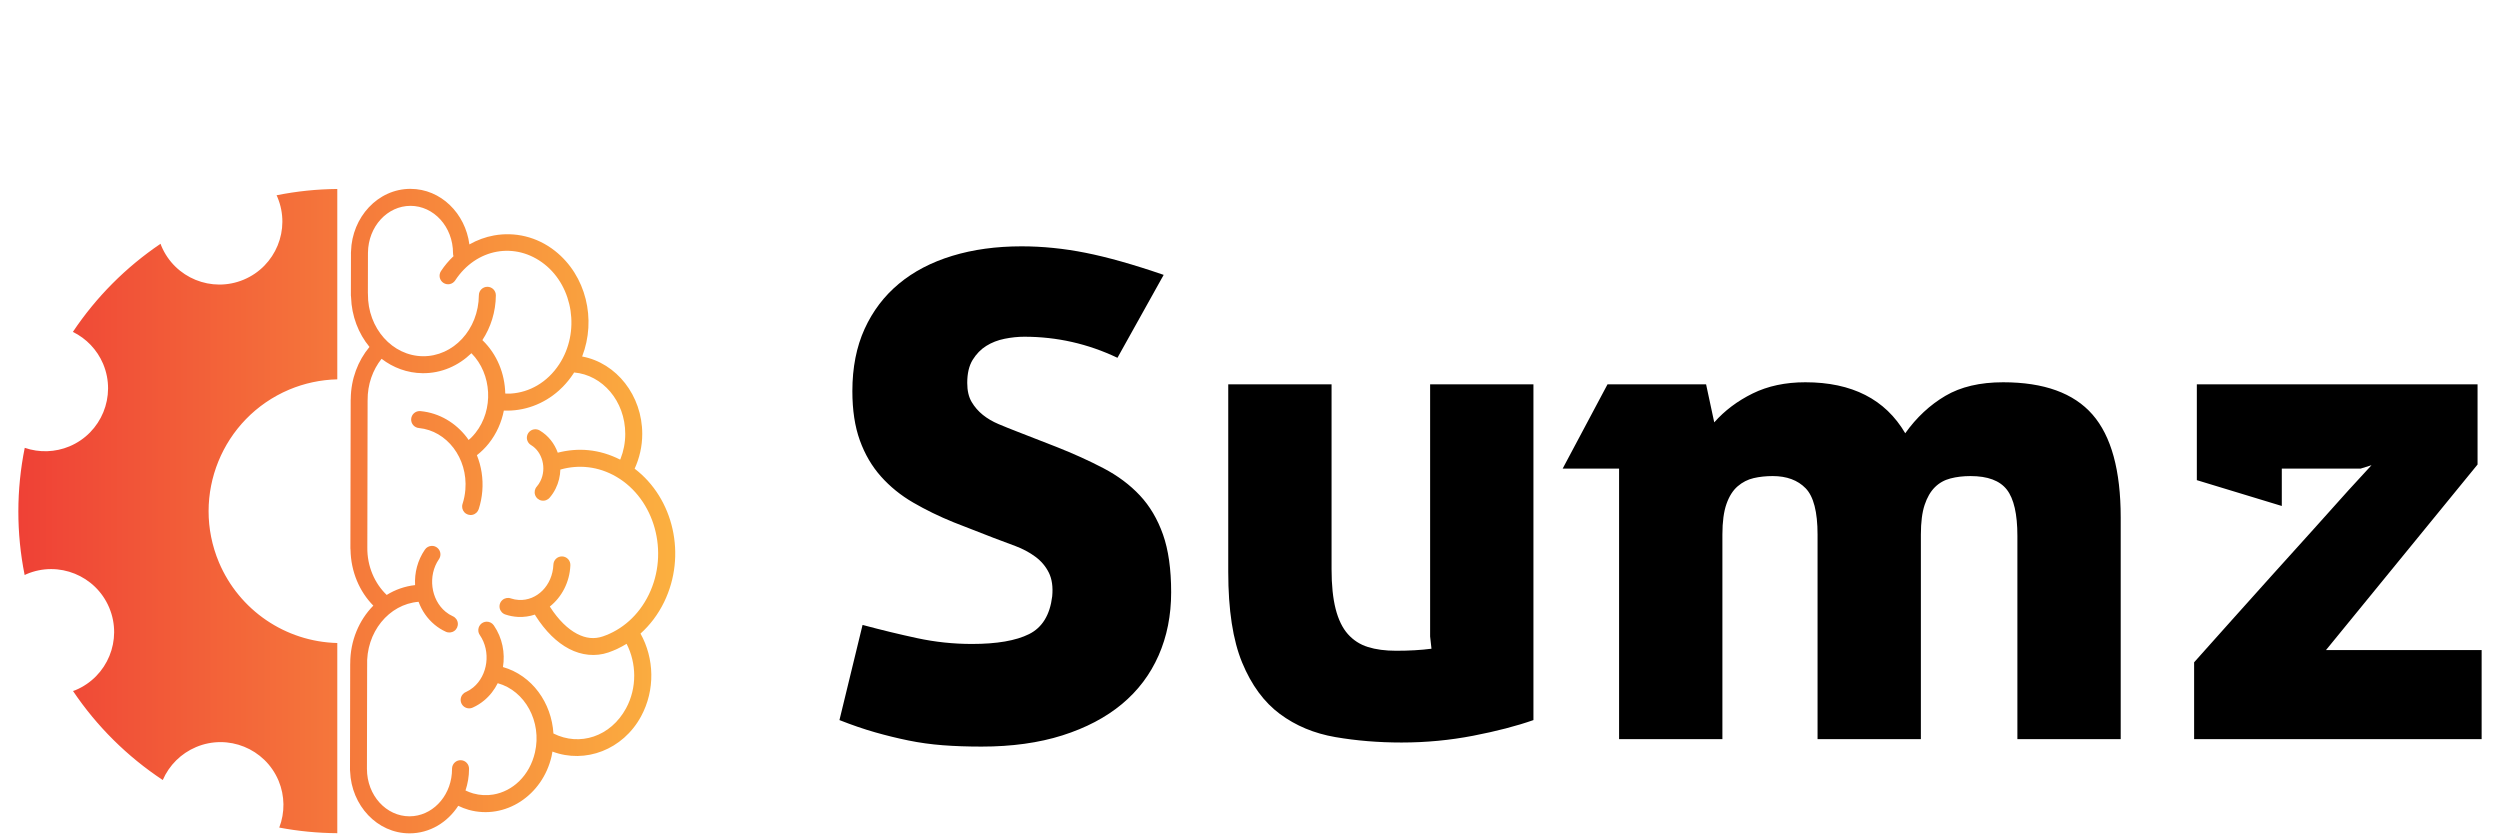
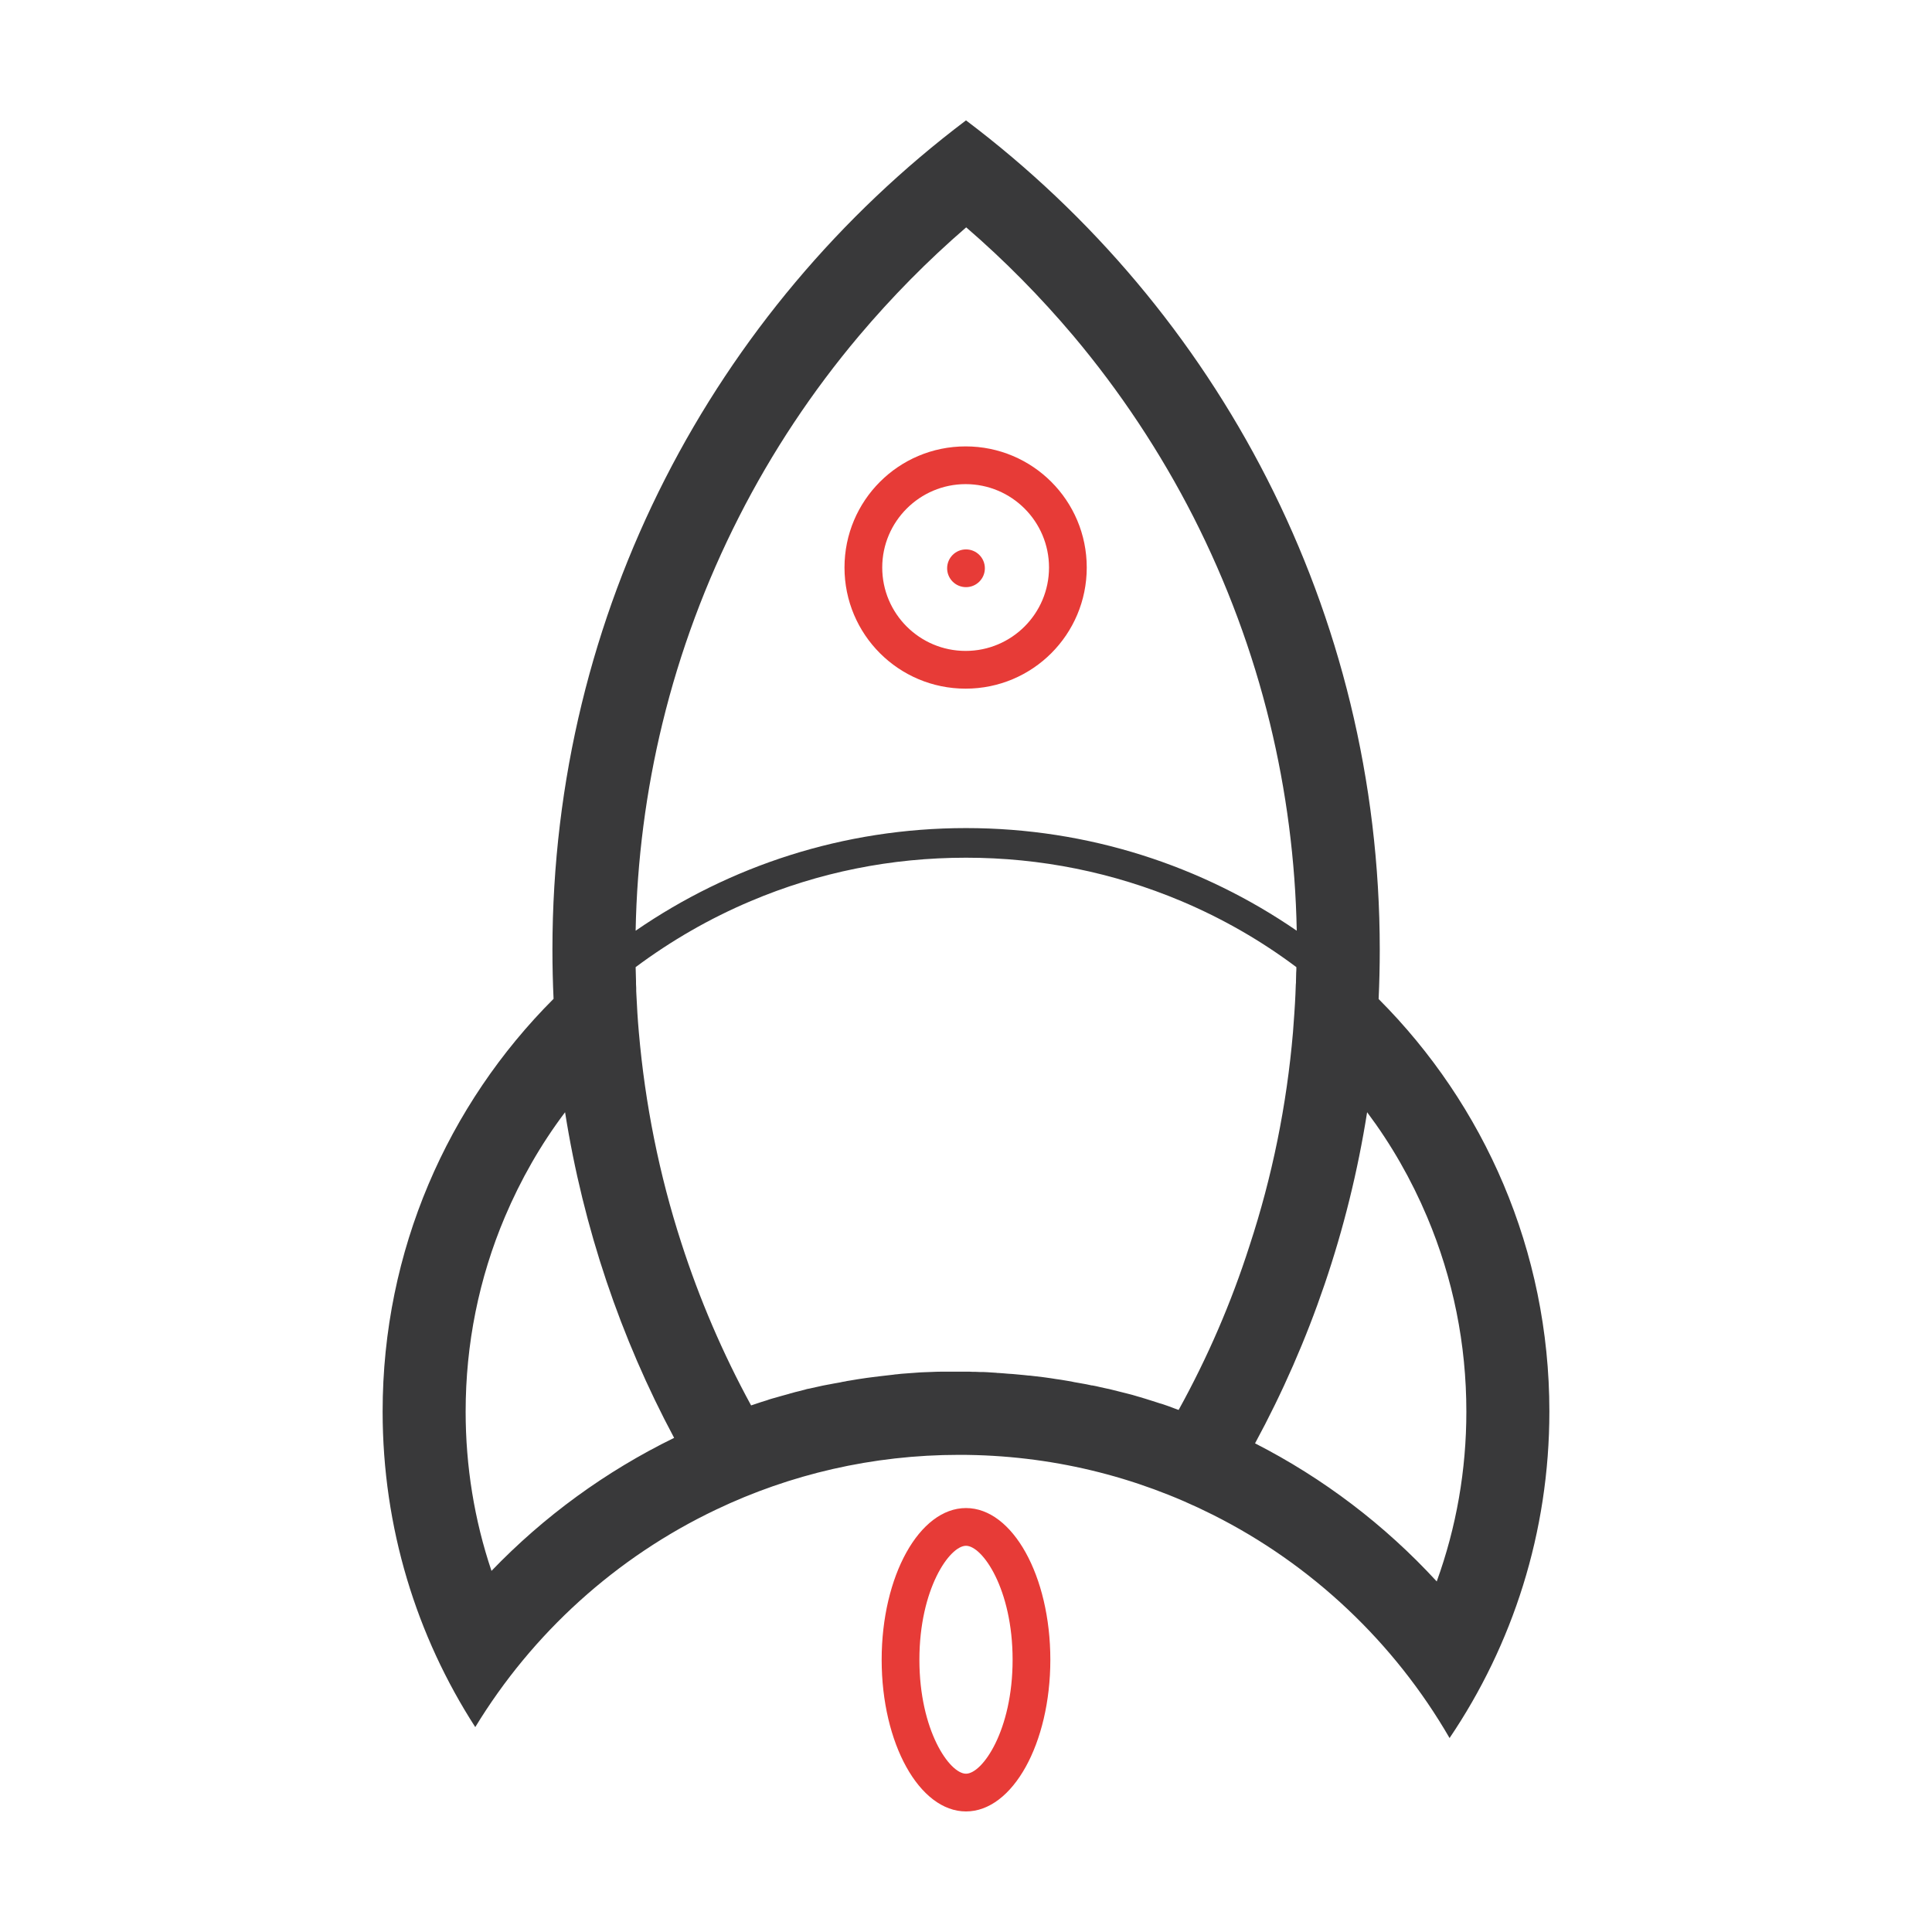
- <svg xmlns="http://www.w3.org/2000/svg" width="90" height="30" viewBox="0 0 300 101.491" class="css-1j8o68f" version="1.1" id="svg12">
-   <defs id="SvgjsDefs10989">
-     <linearGradient id="SvgjsLinearGradient10994">
-       <stop id="SvgjsStop10995" stop-color="#ef4136" offset="0" />
-       <stop id="SvgjsStop10996" stop-color="#fbb040" offset="1" />
-     </linearGradient>
-   </defs>
-   <g id="SvgjsG10990" featurekey="hmhgWD-0" transform="matrix(0.827779,0,0,0.827779,-1.498085,20.44879)" fill="url(#SvgjsLinearGradient10994)">
-     <path d="m59.5 3.082c-4.795 0-8.602 4.16-8.746 9.193a1.25 1.25 0 0 0-0.01 0.16v0.051 0.002c-2.12e-4 0.027-0.004 0.053-0.004 0.08a1.25 1.25 0 0 0 0.004 0.125l-0.012 6.062a1.25 1.25 0 0 0 0.027 0.27 1.25 1.25 0 0 0 0 0.006c0.088 2.786 1.089 5.342 2.709 7.309-1.697 2.033-2.723 4.707-2.754 7.625a1.25 1.25 0 0 0-0.012 0.18l-0.041 21.643a1.25 1.25 0 0 0 0 0.008c-3.4e-5 0.003 3.3e-5 0.005 0 0.008v0.164a1.25 1.25 0 0 0 0.018 0.215 1.25 1.25 0 0 0 0 0.008c0.058 3.216 1.313 6.136 3.356 8.213-2.113 2.135-3.4 5.177-3.398 8.484v0.002a1.25 1.25 0 0 0-0.006 0.121l-0.029 15.393a1.25 1.25 0 0 0 0 0.014c0 0.002-1e-6 0.004 0 0.006v0.156a1.25 1.25 0 0 0 0.018 0.225c0.189 4.991 3.977 9.1 8.742 9.1 2.987 0 5.589-1.618 7.166-4.051 0.492 0.234 1 0.442 1.537 0.592 5.393 1.499 10.865-2.125 12.193-7.873 0.054-0.233 0.09-0.466 0.129-0.699 4.827 1.821 10.372-0.265 13.033-5.17 2.117-3.903 1.951-8.559-0.076-12.191 1.391-1.247 2.581-2.804 3.471-4.631 3.343-6.865 1.417-15.253-4.334-19.629 0.706-1.55 1.119-3.279 1.119-5.115 0-5.654-3.788-10.445-8.842-11.391 2.112-5.442 0.607-11.91-4.006-15.543-2.675-2.106-5.914-2.814-8.961-2.268-1.26 0.226-2.482 0.678-3.623 1.322-0.591-4.563-4.201-8.174-8.668-8.174zm-10.766 0.018a47.453 47.453 0 0 0-8.94 0.928l0.006 0.004 0.002 0.002a9.264 9.264 0 0 1 0.111 0.238l0.025 0.062a9.264 9.264 0 0 1-4.973 12.109 9.264 9.264 0 0 1-12.115-4.951 9.264 9.264 0 0 1-0.121-0.328 47.453 47.453 0 0 0-12.898 12.963 9.264 9.264 0 0 1 4.436 4.674l0.027 0.064a9.264 9.264 0 0 1-4.973 12.107 9.264 9.264 0 0 1-6.574 0.213 47.453 47.453 0 0 0-0.014 18.713 9.264 9.264 0 0 1 0.295-0.139 9.264 9.264 0 0 1 12.133 4.906l0.027 0.064a9.264 9.264 0 0 1-4.973 12.105 9.264 9.264 0 0 1-0.363 0.131 47.453 47.453 0 0 0 13.203 13.094 9.264 9.264 0 0 1 4.887-4.842 9.264 9.264 0 0 1 12.135 4.906l0.027 0.064a9.264 9.264 0 0 1 0.09 6.869 47.453 47.453 0 0 0 8.539 0.826v-27.98a19.424 19.424 0 0 1-17.408-11.857 19.424 19.424 0 0 1 10.332-25.426 19.424 19.424 0 0 1 7.076-1.51v-28.012zm10.766 2.482c3.407 0 6.262 3.053 6.262 6.986a1.25 1.25 0 0 0 0.068 0.422c-0.678 0.644-1.302 1.37-1.844 2.197a1.25 1.25 0 1 0 2.092 1.369c3.092-4.723 8.867-5.748 13.127-2.393 4.26 3.355 5.272 10.002 2.18 14.725-1.758 2.685-4.399 4.144-7.119 4.314-0.273 0.017-0.547 0.005-0.82-0.004-0.062-2.905-1.192-5.772-3.367-7.863 1.227-1.869 1.961-4.138 1.984-6.58a1.25 1.25 0 1 0-2.5-0.025c-0.048 5.084-3.788 9.027-8.244 8.977-4.457-0.051-8.126-4.082-8.078-9.166a1.25 1.25 0 0 0-0.004-0.125 1.25 1.25 0 0 0-0.004-0.025l0.01-5.293 0.002-0.613c0.041-3.892 2.873-6.902 6.256-6.902zm8.973 21.689c3.012 3.038 3.31 8.29 0.594 11.713-0.216 0.272-0.442 0.524-0.68 0.756-0.108 0.105-0.224 0.192-0.336 0.289-0.087-0.124-0.166-0.253-0.258-0.373-1.634-2.135-4.022-3.601-6.799-3.871a1.25 1.25 0 0 0-0.123-0.008 1.25 1.25 0 0 0-0.119 2.496c4.081 0.397 7.202 4.402 6.824 9.07-0.059 0.73-0.2 1.427-0.412 2.082a1.25 1.25 0 1 0 2.379 0.768c0.271-0.839 0.451-1.726 0.525-2.648 0.151-1.861-0.146-3.663-0.795-5.277 0.633-0.494 1.224-1.067 1.75-1.73 1.142-1.439 1.876-3.106 2.215-4.836 2.914 0.127 5.822-0.905 8.111-2.957 0.198-0.177 0.39-0.362 0.578-0.555 0.565-0.577 1.085-1.221 1.549-1.93 0.035-0.053 0.062-0.109 0.096-0.162 4.168 0.358 7.527 4.197 7.527 9.037 0 1.307-0.248 2.544-0.691 3.66-0.017 0.043-0.041 0.082-0.059 0.125-1.5-0.762-3.071-1.23-4.65-1.387-1.53-0.151-3.059-0.014-4.529 0.367-0.476-1.33-1.372-2.499-2.639-3.26a1.25 1.25 0 0 0-0.715-0.186 1.25 1.25 0 0 0-0.572 2.328c1.649 0.99 2.32 3.403 1.371 5.303-0.148 0.297-0.324 0.56-0.52 0.789a1.25 1.25 0 1 0 1.9 1.623c0.33-0.386 0.618-0.819 0.855-1.295 0.449-0.898 0.674-1.862 0.703-2.818 2.682-0.766 5.597-0.49 8.254 1.066 5.612 3.287 7.801 11.083 4.758 17.334-1.509 3.098-3.98 5.197-6.754 6.143-1.248 0.426-2.485 0.312-3.814-0.383s-2.721-2.014-3.977-3.977a1.25 1.25 0 0 0-0.02-0.029c1.752-1.386 2.922-3.583 3.025-6.059a1.25 1.25 0 0 0-1.215-1.318 1.25 1.25 0 0 0-1.283 1.215c-0.128 3.081-2.439 5.323-5.07 5.191-0.411-0.021-0.805-0.098-1.182-0.225a1.251 1.251 0 1 0-0.797 2.371c0.588 0.198 1.211 0.317 1.853 0.35 0.866 0.043 1.697-0.085 2.477-0.342a1.25 1.25 0 0 0 0.105 0.193c1.43 2.235 3.089 3.887 4.924 4.846 1.835 0.959 3.878 1.182 5.779 0.533 0.932-0.318 1.828-0.751 2.682-1.273 1.459 2.842 1.556 6.473-0.078 9.486-2.268 4.181-6.834 5.646-10.688 3.707-0.271-4.508-3.128-8.544-7.426-9.775 0.339-2.074-0.082-4.286-1.336-6.117a1.25 1.25 0 0 0-1.062-0.559 1.25 1.25 0 0 0-1.217 1.43 1.25 1.25 0 0 0 0.023 0.123 1.25 1.25 0 0 0 0.191 0.418c1.656 2.418 1.187 5.928-0.979 7.711-0.339 0.279-0.694 0.499-1.059 0.664a1.25 1.25 0 1 0 1.031 2.275c0.567-0.257 1.112-0.594 1.617-1.01 0.868-0.715 1.54-1.593 2.023-2.559a1.25 1.25 0 0 0 0.023 0.008c3.983 1.107 6.501 5.648 5.453 10.184-0.786 3.401-3.263 5.713-6.133 6.189-0.239 0.04-0.481 0.068-0.725 0.082-0.488 0.028-0.985 0.001-1.482-0.08-0.249-0.041-0.497-0.095-0.746-0.164-0.395-0.11-0.768-0.263-1.131-0.436 0.331-1 0.52-2.07 0.52-3.184a1.25 1.25 0 0 0-2.498-0.088 1.25 1.25 0 0 0-0.002 0.088c0 3.688-2.51 6.601-5.631 6.951-0.208 0.023-0.418 0.035-0.631 0.035-3.405 0-6.257-3.05-6.26-6.981-1e-6 -0.002 0-0.004 0-0.006l0.029-14.947a1.25 1.25 0 0 0 0.002-0.154c-0.216-5 3.212-9.125 7.566-9.473 0.477 1.292 1.27 2.471 2.379 3.385 0.505 0.416 1.048 0.755 1.615 1.012a1.25 1.25 0 1 0 1.031-2.277c-0.365-0.165-0.72-0.385-1.059-0.664-2.165-1.783-2.634-5.293-0.979-7.711a1.25 1.25 0 0 0-1.041-1.971 1.25 1.25 0 0 0-1.022 0.559c-1.073 1.567-1.537 3.412-1.438 5.211-1.517 0.169-2.928 0.674-4.176 1.447-1.756-1.68-2.887-4.186-2.85-7.004l0.02-10.695 0.021-10.838a1.25 1.25 0 0 0 0.002-0.1c-0.022-2.354 0.765-4.493 2.053-6.107 1.701 1.308 3.773 2.093 6.031 2.119 2.771 0.032 5.28-1.095 7.184-2.936z" id="path6" />
-   </g>
-   <g id="SvgjsG10991" featurekey="1RRcwp-0" transform="matrix(4.139081,0,0,4.139081,97.59891,7.235049)" fill="#000000">
-     <path d="M3.94 13.62 c-0.427 -0.173 -0.823 -0.367 -1.19 -0.58 s-0.683 -0.47 -0.95 -0.77 s-0.473 -0.653 -0.62 -1.06 s-0.22 -0.89 -0.22 -1.45 c0 -0.693 0.12 -1.303 0.36 -1.83 s0.577 -0.97 1.01 -1.33 s0.957 -0.633 1.57 -0.82 s1.293 -0.28 2.04 -0.28 c0.613 0 1.24 0.063 1.88 0.19 s1.407 0.343 2.3 0.65 l-1.36 2.44 c-0.867 -0.413 -1.78 -0.62 -2.74 -0.62 c-0.187 0 -0.38 0.02 -0.58 0.06 s-0.38 0.11 -0.54 0.21 s-0.293 0.237 -0.4 0.41 s-0.16 0.4 -0.16 0.68 c0 0.227 0.043 0.413 0.13 0.56 s0.197 0.273 0.33 0.38 s0.287 0.197 0.46 0.27 s0.347 0.143 0.52 0.21 l1.18 0.46 c0.507 0.2 0.97 0.41 1.39 0.63 s0.777 0.487 1.07 0.8 s0.52 0.697 0.68 1.15 s0.24 1.02 0.24 1.7 s-0.123 1.3 -0.37 1.86 s-0.607 1.037 -1.08 1.43 s-1.057 0.7 -1.75 0.92 s-1.487 0.33 -2.38 0.33 c-0.413 0 -0.793 -0.013 -1.14 -0.04 s-0.683 -0.073 -1.01 -0.14 s-0.653 -0.147 -0.98 -0.24 s-0.677 -0.213 -1.05 -0.36 l0.68 -2.8 c0.547 0.147 1.083 0.277 1.61 0.39 s1.063 0.17 1.61 0.17 c0.733 0 1.293 -0.097 1.68 -0.29 s0.613 -0.563 0.68 -1.11 c0.027 -0.28 -0.007 -0.513 -0.1 -0.7 s-0.227 -0.343 -0.4 -0.47 s-0.367 -0.23 -0.58 -0.31 l-0.64 -0.24 z M12.02 9.56 l3.04 -0 l0 5.44 c0 0.467 0.04 0.857 0.12 1.17 s0.2 0.56 0.36 0.74 s0.357 0.307 0.59 0.38 s0.51 0.11 0.83 0.11 c0.387 0 0.733 -0.02 1.04 -0.06 l-0.04 -0.36 l0 -7.42 l3.04 0 l0 9.88 c-0.493 0.173 -1.083 0.327 -1.77 0.46 s-1.39 0.2 -2.11 0.2 c-0.68 0 -1.33 -0.053 -1.95 -0.16 s-1.163 -0.333 -1.63 -0.68 s-0.837 -0.85 -1.11 -1.51 s-0.41 -1.55 -0.41 -2.67 l0 -5.52 z M23.52 12.04 l-1.66 0 l1.32 -2.48 l2.9 0 l0.24 1.12 c0.307 -0.347 0.683 -0.63 1.13 -0.85 s0.963 -0.33 1.55 -0.33 c1.373 0 2.353 0.5 2.94 1.5 c0.333 -0.467 0.727 -0.833 1.18 -1.1 s1.02 -0.4 1.7 -0.4 c1.2 0 2.077 0.317 2.63 0.95 s0.83 1.643 0.83 3.03 l0 6.52 l-3.04 0 l0 -5.98 c0 -0.64 -0.103 -1.093 -0.31 -1.36 s-0.563 -0.4 -1.07 -0.4 c-0.213 0 -0.41 0.023 -0.59 0.07 s-0.333 0.133 -0.46 0.26 s-0.227 0.3 -0.3 0.52 s-0.11 0.51 -0.11 0.87 l0 6.02 l-3.04 0 l0 -6.02 c0 -0.667 -0.117 -1.12 -0.35 -1.36 s-0.557 -0.36 -0.97 -0.36 c-0.2 0 -0.387 0.02 -0.56 0.06 s-0.33 0.12 -0.47 0.24 s-0.25 0.293 -0.33 0.52 s-0.12 0.527 -0.12 0.9 l0 6.02 l-3.04 0 l0 -7.96 z M44.32 17.38 l4.58 0 l0 2.62 l-8.46 0 l0 -2.26 l0.33 -0.37 l0.84 -0.94 l1.13 -1.26 l1.2 -1.33 l1.04 -1.16 l0.68 -0.74 l-0.32 0.1 l-2.32 0 l0 1.1 l-2.5 -0.76 l0 -2.82 l8.26 0 l0 2.36 z" id="path9" />
+ <svg xmlns="http://www.w3.org/2000/svg" width="800px" height="800px" viewBox="0 0 1024 1024" class="icon" version="1.1" fill="#000000">
+   <g id="SVGRepo_bgCarrier" stroke-width="0" />
+   <g id="SVGRepo_tracerCarrier" stroke-linecap="round" stroke-linejoin="round" />
+   <g id="SVGRepo_iconCarrier">
+     <path d="M512 301.2m-10 0a10 10 0 1 0 20 0 10 10 0 1 0-20 0Z" fill="#E73B37" />
+     <path d="M400.3 744.5c2.1-0.7 4.1-1.4 6.2-2-2 0.6-4.1 1.3-6.2 2z m0 0c2.1-0.7 4.1-1.4 6.2-2-2 0.6-4.1 1.3-6.2 2z" fill="#39393A" />
+     <path d="M511.8 256.6c24.4 0 44.2 19.8 44.2 44.2S536.2 345 511.8 345s-44.2-19.8-44.2-44.2 19.9-44.2 44.2-44.2m0-20c-35.5 0-64.2 28.7-64.2 64.2s28.7 64.2 64.2 64.2 64.2-28.7 64.2-64.2-28.7-64.2-64.2-64.2z" fill="#E73B37" />
+     <path d="M730.7 529.5c0.4-8.7 0.6-17.4 0.6-26.2 0-179.6-86.1-339.1-219.3-439.5-133.1 100.4-219.2 259.9-219.2 439.5 0 8.8 0.2 17.5 0.6 26.1-56 56-90.6 133.3-90.6 218.7 0 61.7 18 119.1 49.1 167.3 30.3-49.8 74.7-90.1 127.7-115.3 39-18.6 82.7-29 128.8-29 48.3 0 93.9 11.4 134.3 31.7 52.5 26.3 96.3 67.7 125.6 118.4 33.4-49.4 52.9-108.9 52.9-173.1 0-85.4-34.6-162.6-90.5-218.6zM351.1 383.4c9.2-37.9 22.9-74.7 40.6-109.5a502.1 502.1 0 0 1 63.6-95.9c17.4-20.6 36.4-39.9 56.8-57.5 20.4 17.6 39.4 36.9 56.8 57.5 24.8 29.5 46.2 61.8 63.6 95.9 17.7 34.8 31.4 71.6 40.6 109.5 8.7 35.8 13.5 72.7 14.2 109.9C637.4 459 577 438.9 512 438.9c-65 0-125.3 20.1-175.1 54.4 0.7-37.2 5.5-74.1 14.2-109.9z m-90.6 449.2c-9.1-27-13.7-55.5-13.7-84.4 0-35.8 7-70.6 20.8-103.2 8.4-19.8 19-38.4 31.9-55.5 9.7 61.5 29.5 119.7 57.8 172.6-36.4 17.8-69 41.6-96.8 70.5z m364.2-85.3c-0.7-0.3-1.5-0.5-2.2-0.8-0.4-0.2-0.9-0.3-1.3-0.5-0.6-0.2-1.3-0.5-1.9-0.7-0.8-0.3-1.5-0.5-2.3-0.8-0.8-0.3-1.5-0.5-2.3-0.7l-0.9-0.3c-1-0.3-2.1-0.7-3.1-1-1.2-0.4-2.4-0.7-3.5-1.1l-3-0.9c-0.2-0.1-0.4-0.1-0.7-0.2-1.1-0.3-2.3-0.7-3.4-1-1.2-0.3-2.4-0.6-3.5-0.9l-3.6-0.9-3.6-0.9c-1-0.3-2.1-0.5-3.1-0.7-1.2-0.3-2.4-0.5-3.6-0.8-1.3-0.3-2.5-0.6-3.8-0.8h-0.3c-0.9-0.2-1.9-0.4-2.8-0.6-0.4-0.1-0.7-0.1-1.1-0.2-1.1-0.2-2.2-0.4-3.4-0.6-1.2-0.2-2.4-0.4-3.6-0.7l-5.4-0.9c-0.9-0.1-1.9-0.3-2.8-0.4-0.8-0.1-1.6-0.3-2.5-0.4-2.6-0.4-5.1-0.7-7.7-1-1.2-0.1-2.3-0.3-3.5-0.4h-0.4c-0.9-0.1-1.8-0.2-2.8-0.3-1.1-0.1-2.1-0.2-3.2-0.3-1.7-0.2-3.4-0.3-5.1-0.4-0.8-0.1-1.5-0.1-2.3-0.2-0.9-0.1-1.9-0.1-2.8-0.2-0.4 0-0.8 0-1.2-0.1-1.1-0.1-2.1-0.1-3.2-0.2-0.5 0-1-0.1-1.5-0.1-1.3-0.1-2.6-0.1-3.9-0.1-0.8 0-1.5-0.1-2.3-0.1-1.2 0-2.4 0-3.5-0.1h-13.9c-2.3 0-4.6 0.1-6.9 0.2-0.9 0-1.9 0.1-2.8 0.1-0.8 0-1.5 0.1-2.3 0.1-1.4 0.1-2.8 0.2-4.1 0.3-1.4 0.1-2.7 0.2-4.1 0.3-1.4 0.1-2.7 0.2-4.1 0.4-0.6 0-1.2 0.1-1.8 0.2l-7.8 0.9c-1.1 0.1-2.1 0.3-3.2 0.4-1 0.1-2.1 0.3-3.1 0.4-3.2 0.5-6.4 0.9-9.5 1.5-0.7 0.1-1.4 0.2-2.1 0.4-0.9 0.1-1.7 0.3-2.6 0.5-1.1 0.2-2.3 0.4-3.4 0.6-0.9 0.2-1.7 0.3-2.6 0.5-0.4 0.1-0.8 0.1-1.1 0.2-0.7 0.1-1.4 0.3-2.1 0.4-1.2 0.3-2.4 0.5-3.6 0.8-1.2 0.3-2.4 0.5-3.6 0.8-0.2 0-0.4 0.1-0.6 0.1-0.5 0.1-1 0.2-1.5 0.4-1.1 0.3-2.3 0.6-3.5 0.9-1.3 0.3-2.5 0.6-3.8 1-0.4 0.1-0.9 0.2-1.4 0.4-1.3 0.4-2.7 0.7-4 1.1-1.5 0.4-3 0.9-4.6 1.3-1 0.3-2.1 0.6-3.1 1-2.1 0.6-4.1 1.3-6.2 2-0.7 0.2-1.4 0.5-2.1 0.7-15-27.5-27.4-56.4-37-86.2-11.7-36.1-19.2-73.6-22.5-111.6-0.6-6.7-1-13.3-1.3-20-0.1-1.2-0.1-2.4-0.1-3.6-0.1-1.2-0.1-2.4-0.1-3.6 0-1.2-0.1-2.4-0.1-3.6 0-1.2-0.1-2.4-0.1-3.7 18.8-14 39.2-25.8 61-35 36.1-15.3 74.5-23 114.1-23 39.6 0 78 7.8 114.1 23 21.8 9.2 42.2 20.9 61 35v0.1c0 1 0 1.9-0.1 2.9 0 1.4-0.1 2.8-0.1 4.3 0 0.7 0 1.3-0.1 2-0.1 1.8-0.1 3.5-0.2 5.3-0.3 6.7-0.8 13.3-1.3 20-3.3 38.5-11 76.5-23 113-9.7 30.3-22.3 59.4-37.6 87.1z m136.8 90.9a342.27 342.27 0 0 0-96.3-73.2c29.1-53.7 49.5-112.8 59.4-175.5 12.8 17.1 23.4 35.6 31.8 55.5 13.8 32.7 20.8 67.4 20.8 103.2 0 31-5.3 61.3-15.7 90z" fill="#39393A" />
+     <path d="M512 819.3c8.7 0 24.7 22.9 24.7 60.4s-16 60.4-24.7 60.4-24.7-22.9-24.7-60.4 16-60.4 24.7-60.4m0-20c-24.7 0-44.7 36-44.7 80.4 0 44.4 20 80.4 44.7 80.4s44.7-36 44.7-80.4c0-44.4-20-80.4-44.7-80.4z" fill="#E73B37" />
  </g>
</svg>
